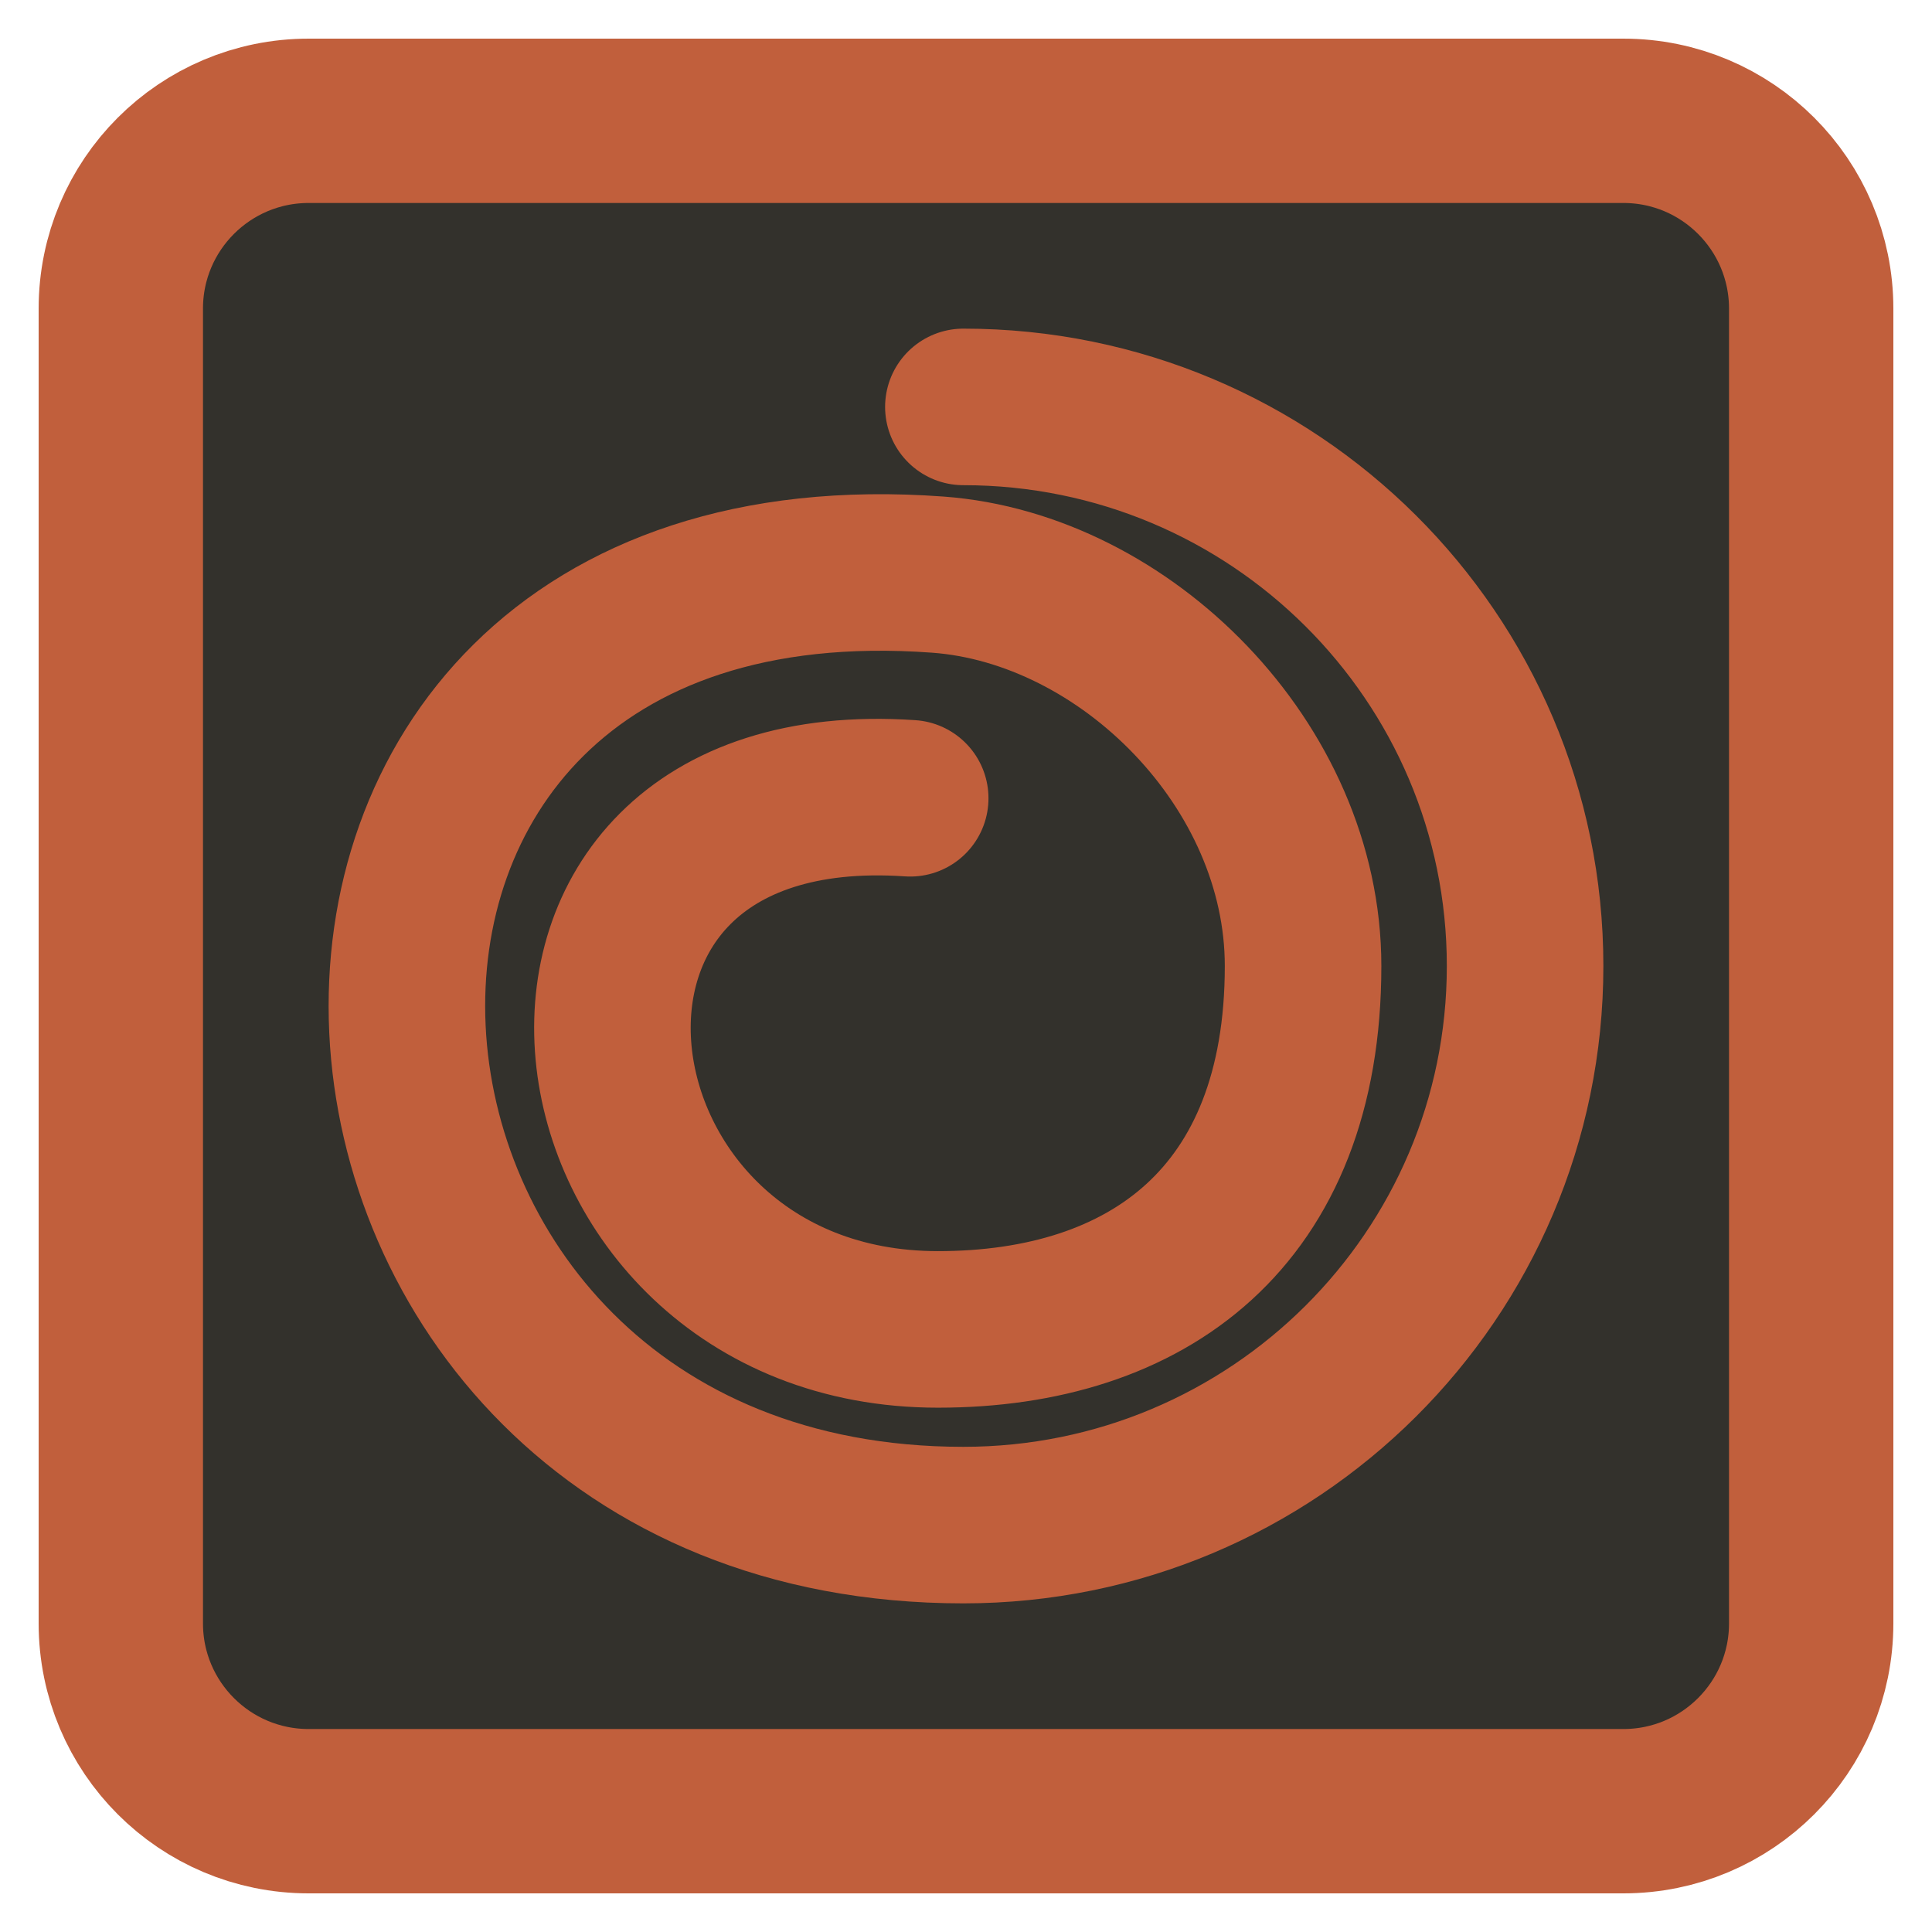
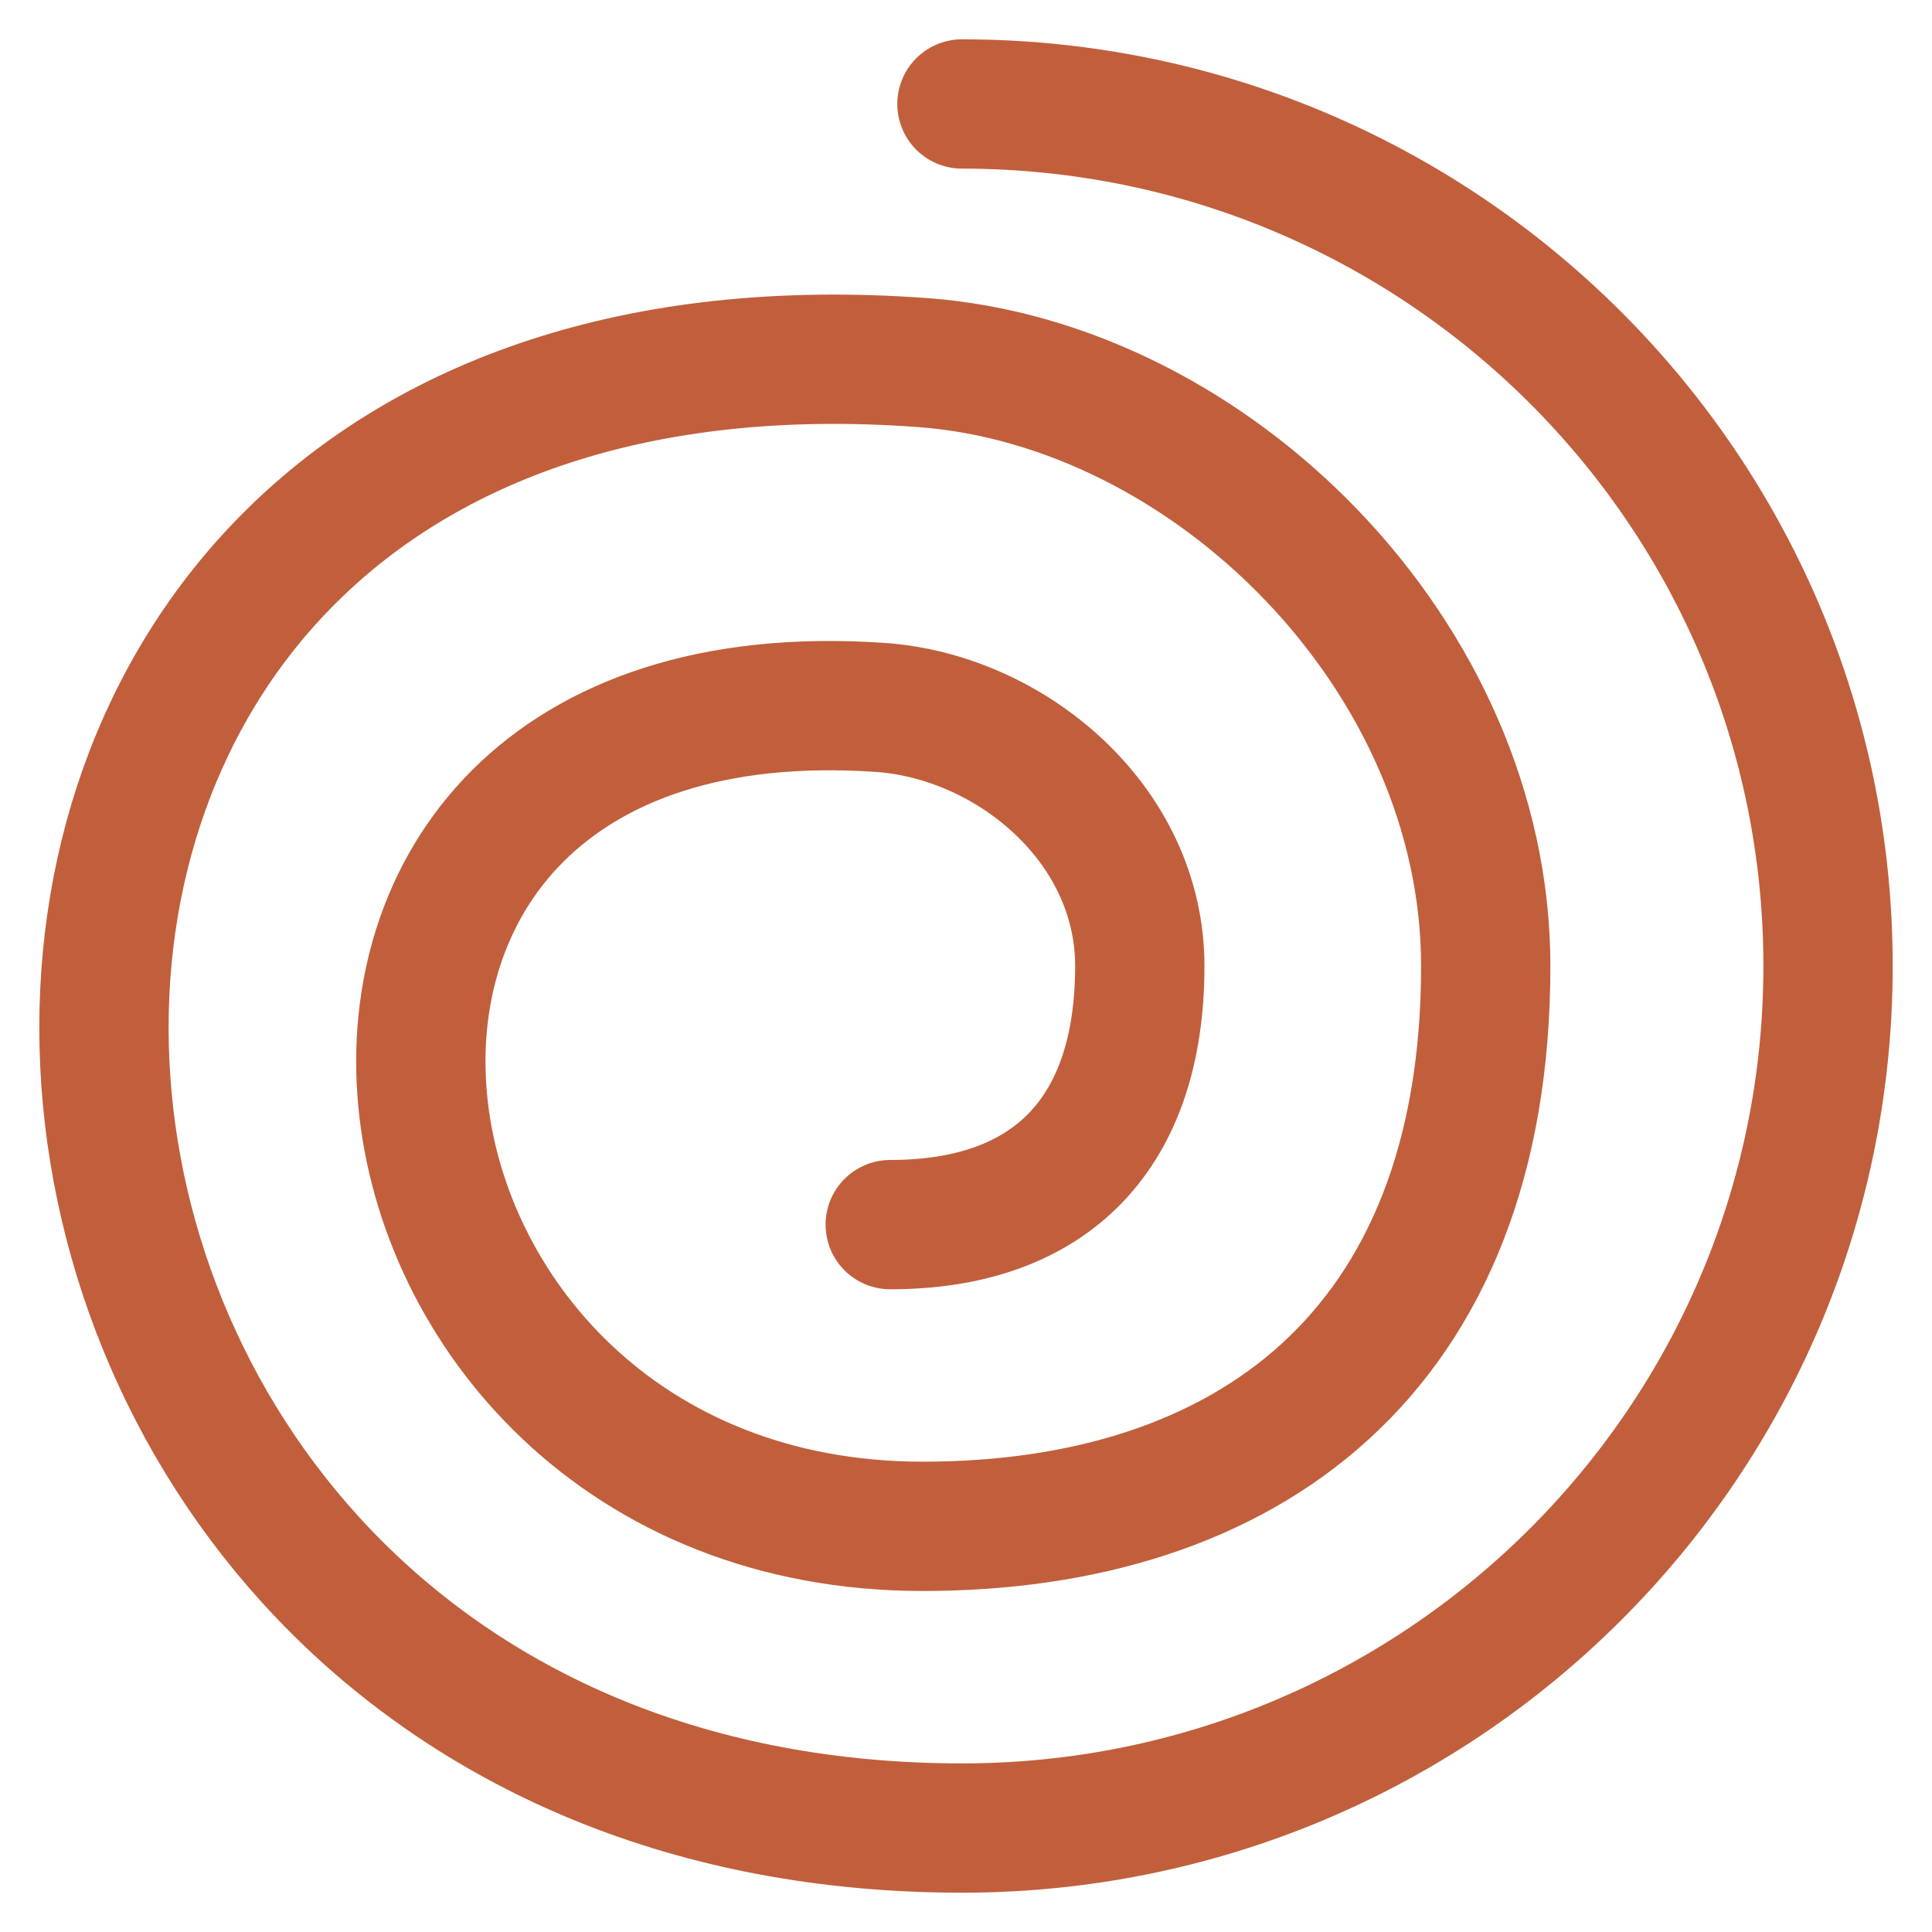
<svg xmlns="http://www.w3.org/2000/svg" viewBox="0 0 64 64" width="64" height="64">
-   <g transform="translate(-5.3306 -5.3306) scale(3.11089)" fill="none" stroke="#c15f3c" stroke-width="1.75" stroke-linecap="round" stroke-linejoin="round">
-     <rect x="3" y="3" width="18" height="18" rx="2" fill="#33312c" />
-     <g transform="translate(4.8558 4.8558) scale(0.59535)" stroke-width="2.8">
-       <path d="M11.953 2C17.502 2 22 6.477 22 12C22 17.523 17.502 22 11.953 22C-0.631 22 -1.827 4.018 11.498 5C14.85 5.247 18.029 8.41 18.029 12C18.029 16.5 15.235 18.5 11.498 18.5C4.5 18.5 3.19 8.467 11.002 9" />
-     </g>
+   <g transform="translate(-2.2668 -2.2668) scale(2.8556)" fill="none" stroke="#c15f3c" stroke-width="1.5" stroke-linecap="round" stroke-linejoin="round">
+     <path d="M11.953 2C17.502 2 22 6.477 22 12C22 17.523 17.502 22 11.953 22C-0.631 22 -1.827 4.018 11.498 5C14.85 5.247 18.029 8.41 18.029 12C18.029 16.5 15.235 18.5 11.498 18.5C4.5 18.5 3.19 8.467 11.002 9C12.508 9.103 14.016 10.343 14.016 12C14.016 13.928 13 15 11.121 15" />
  </g>
</svg>
